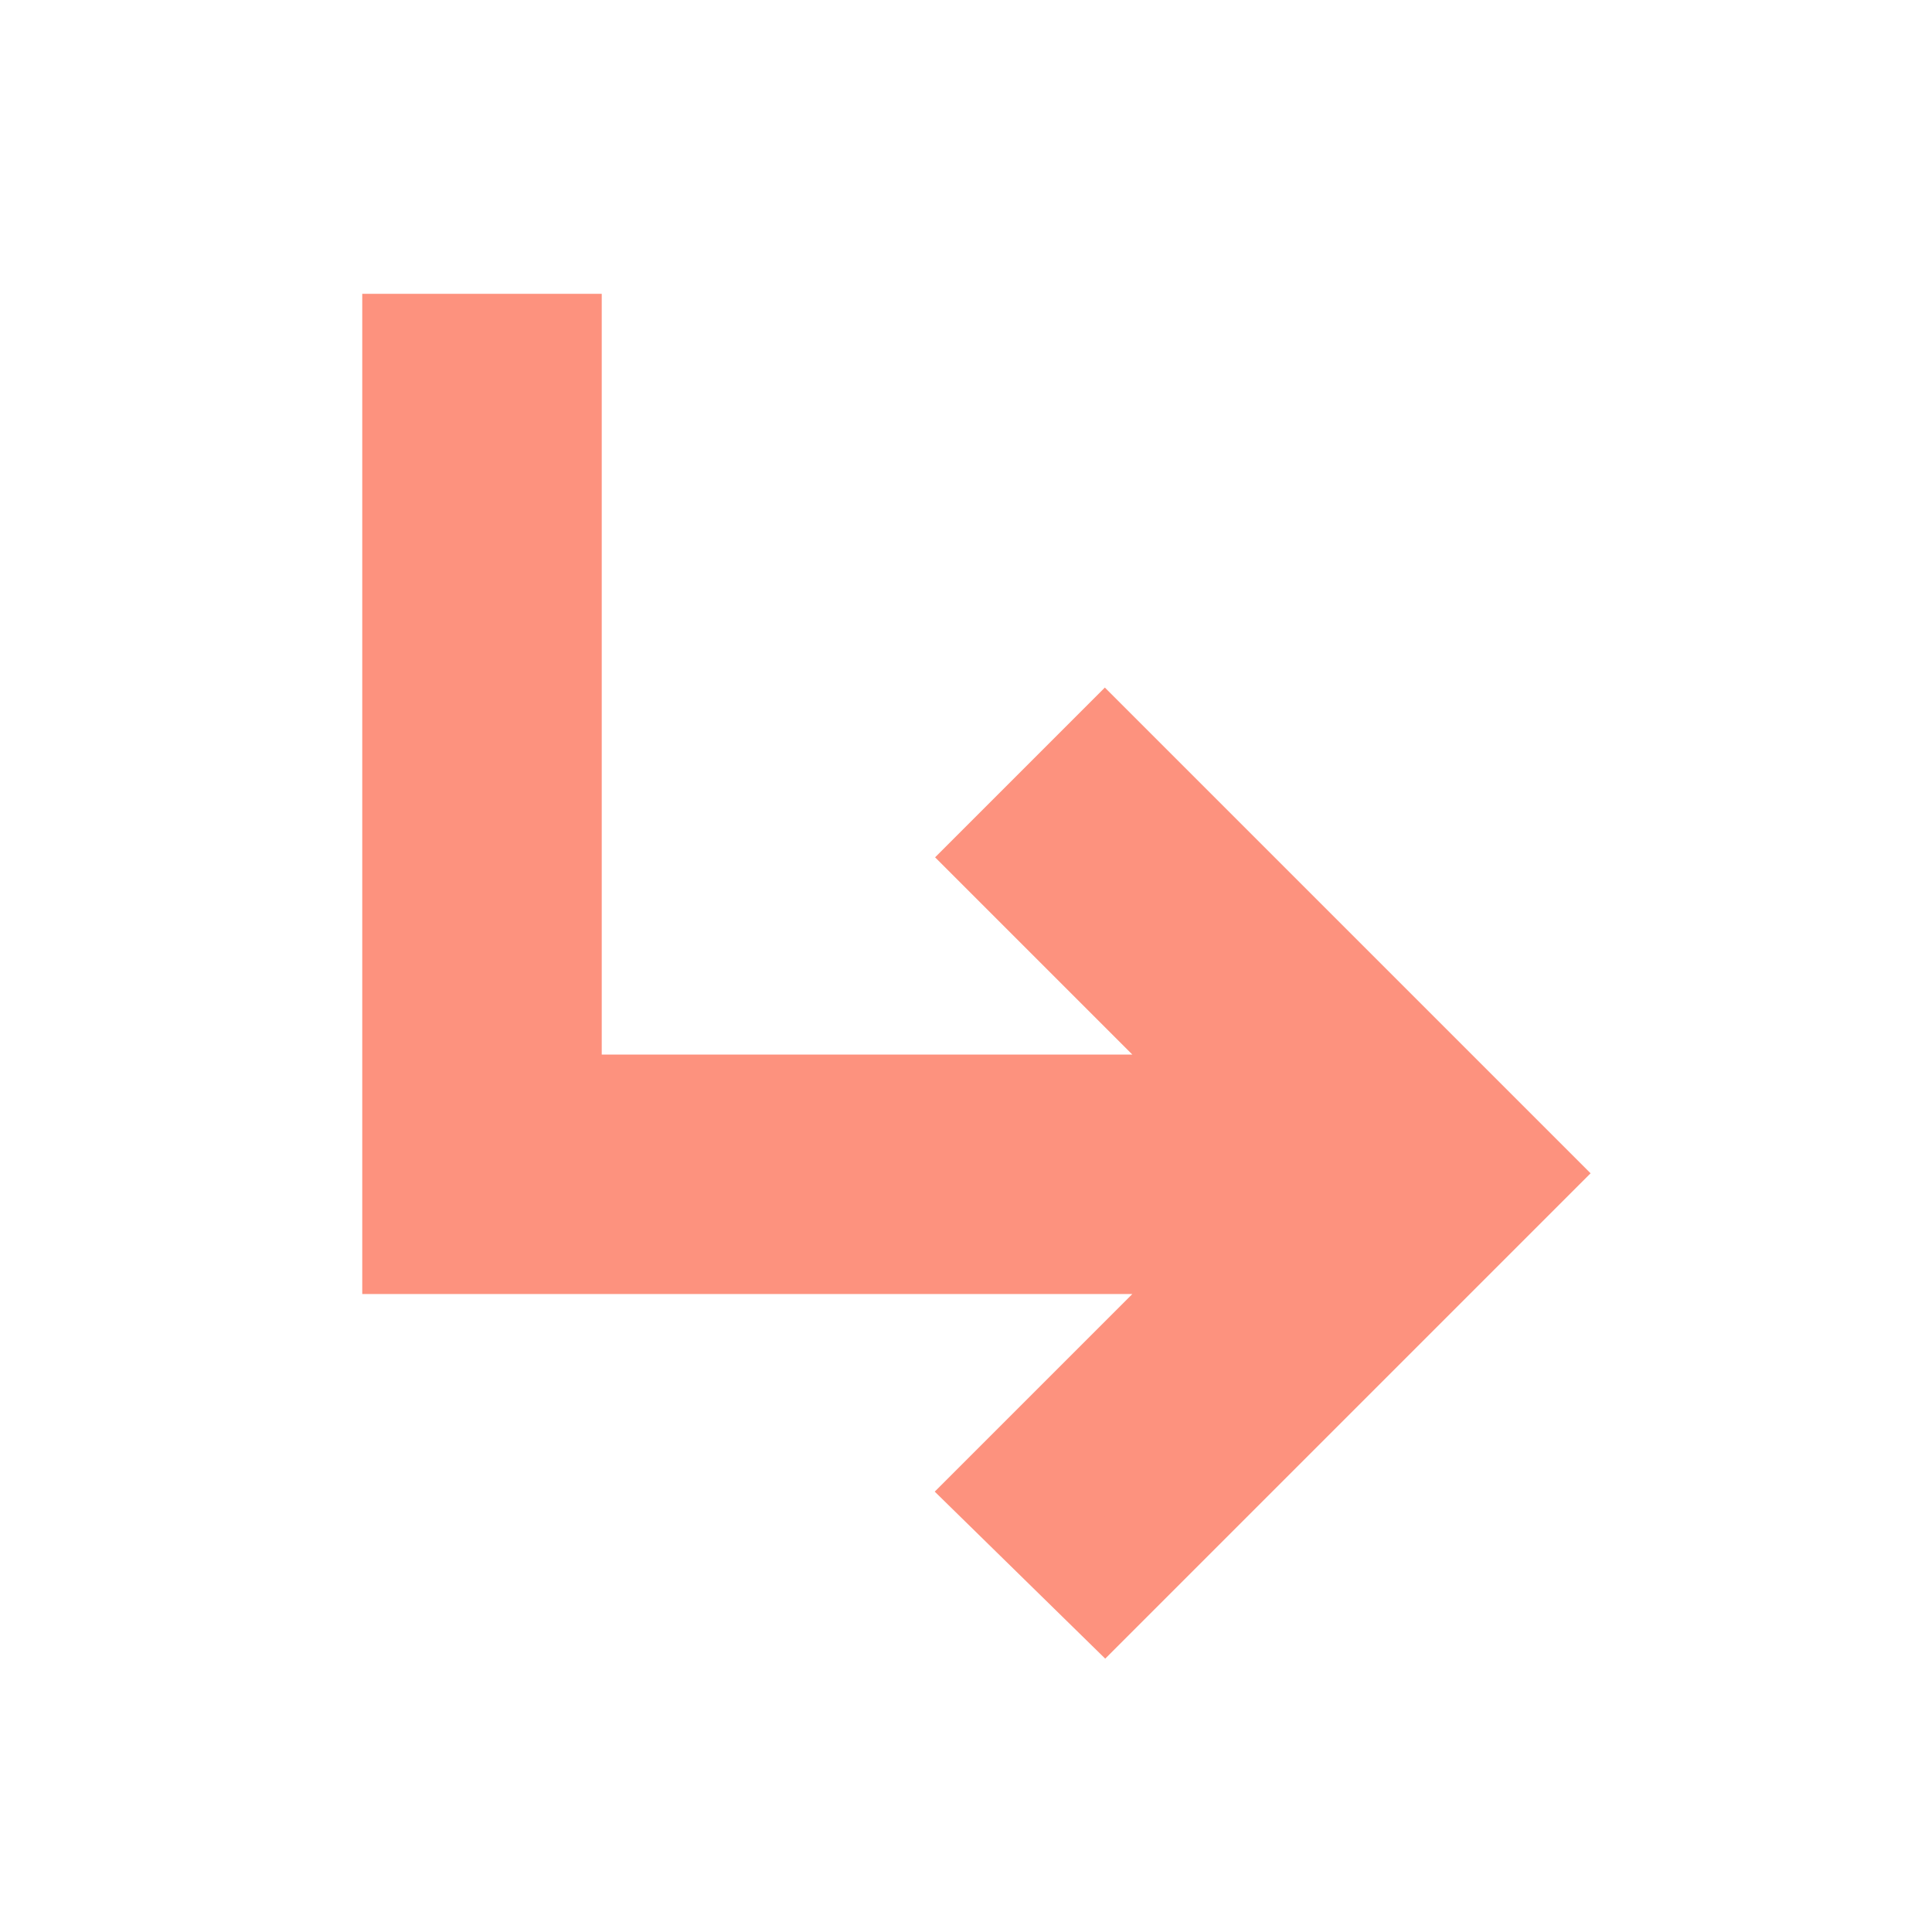
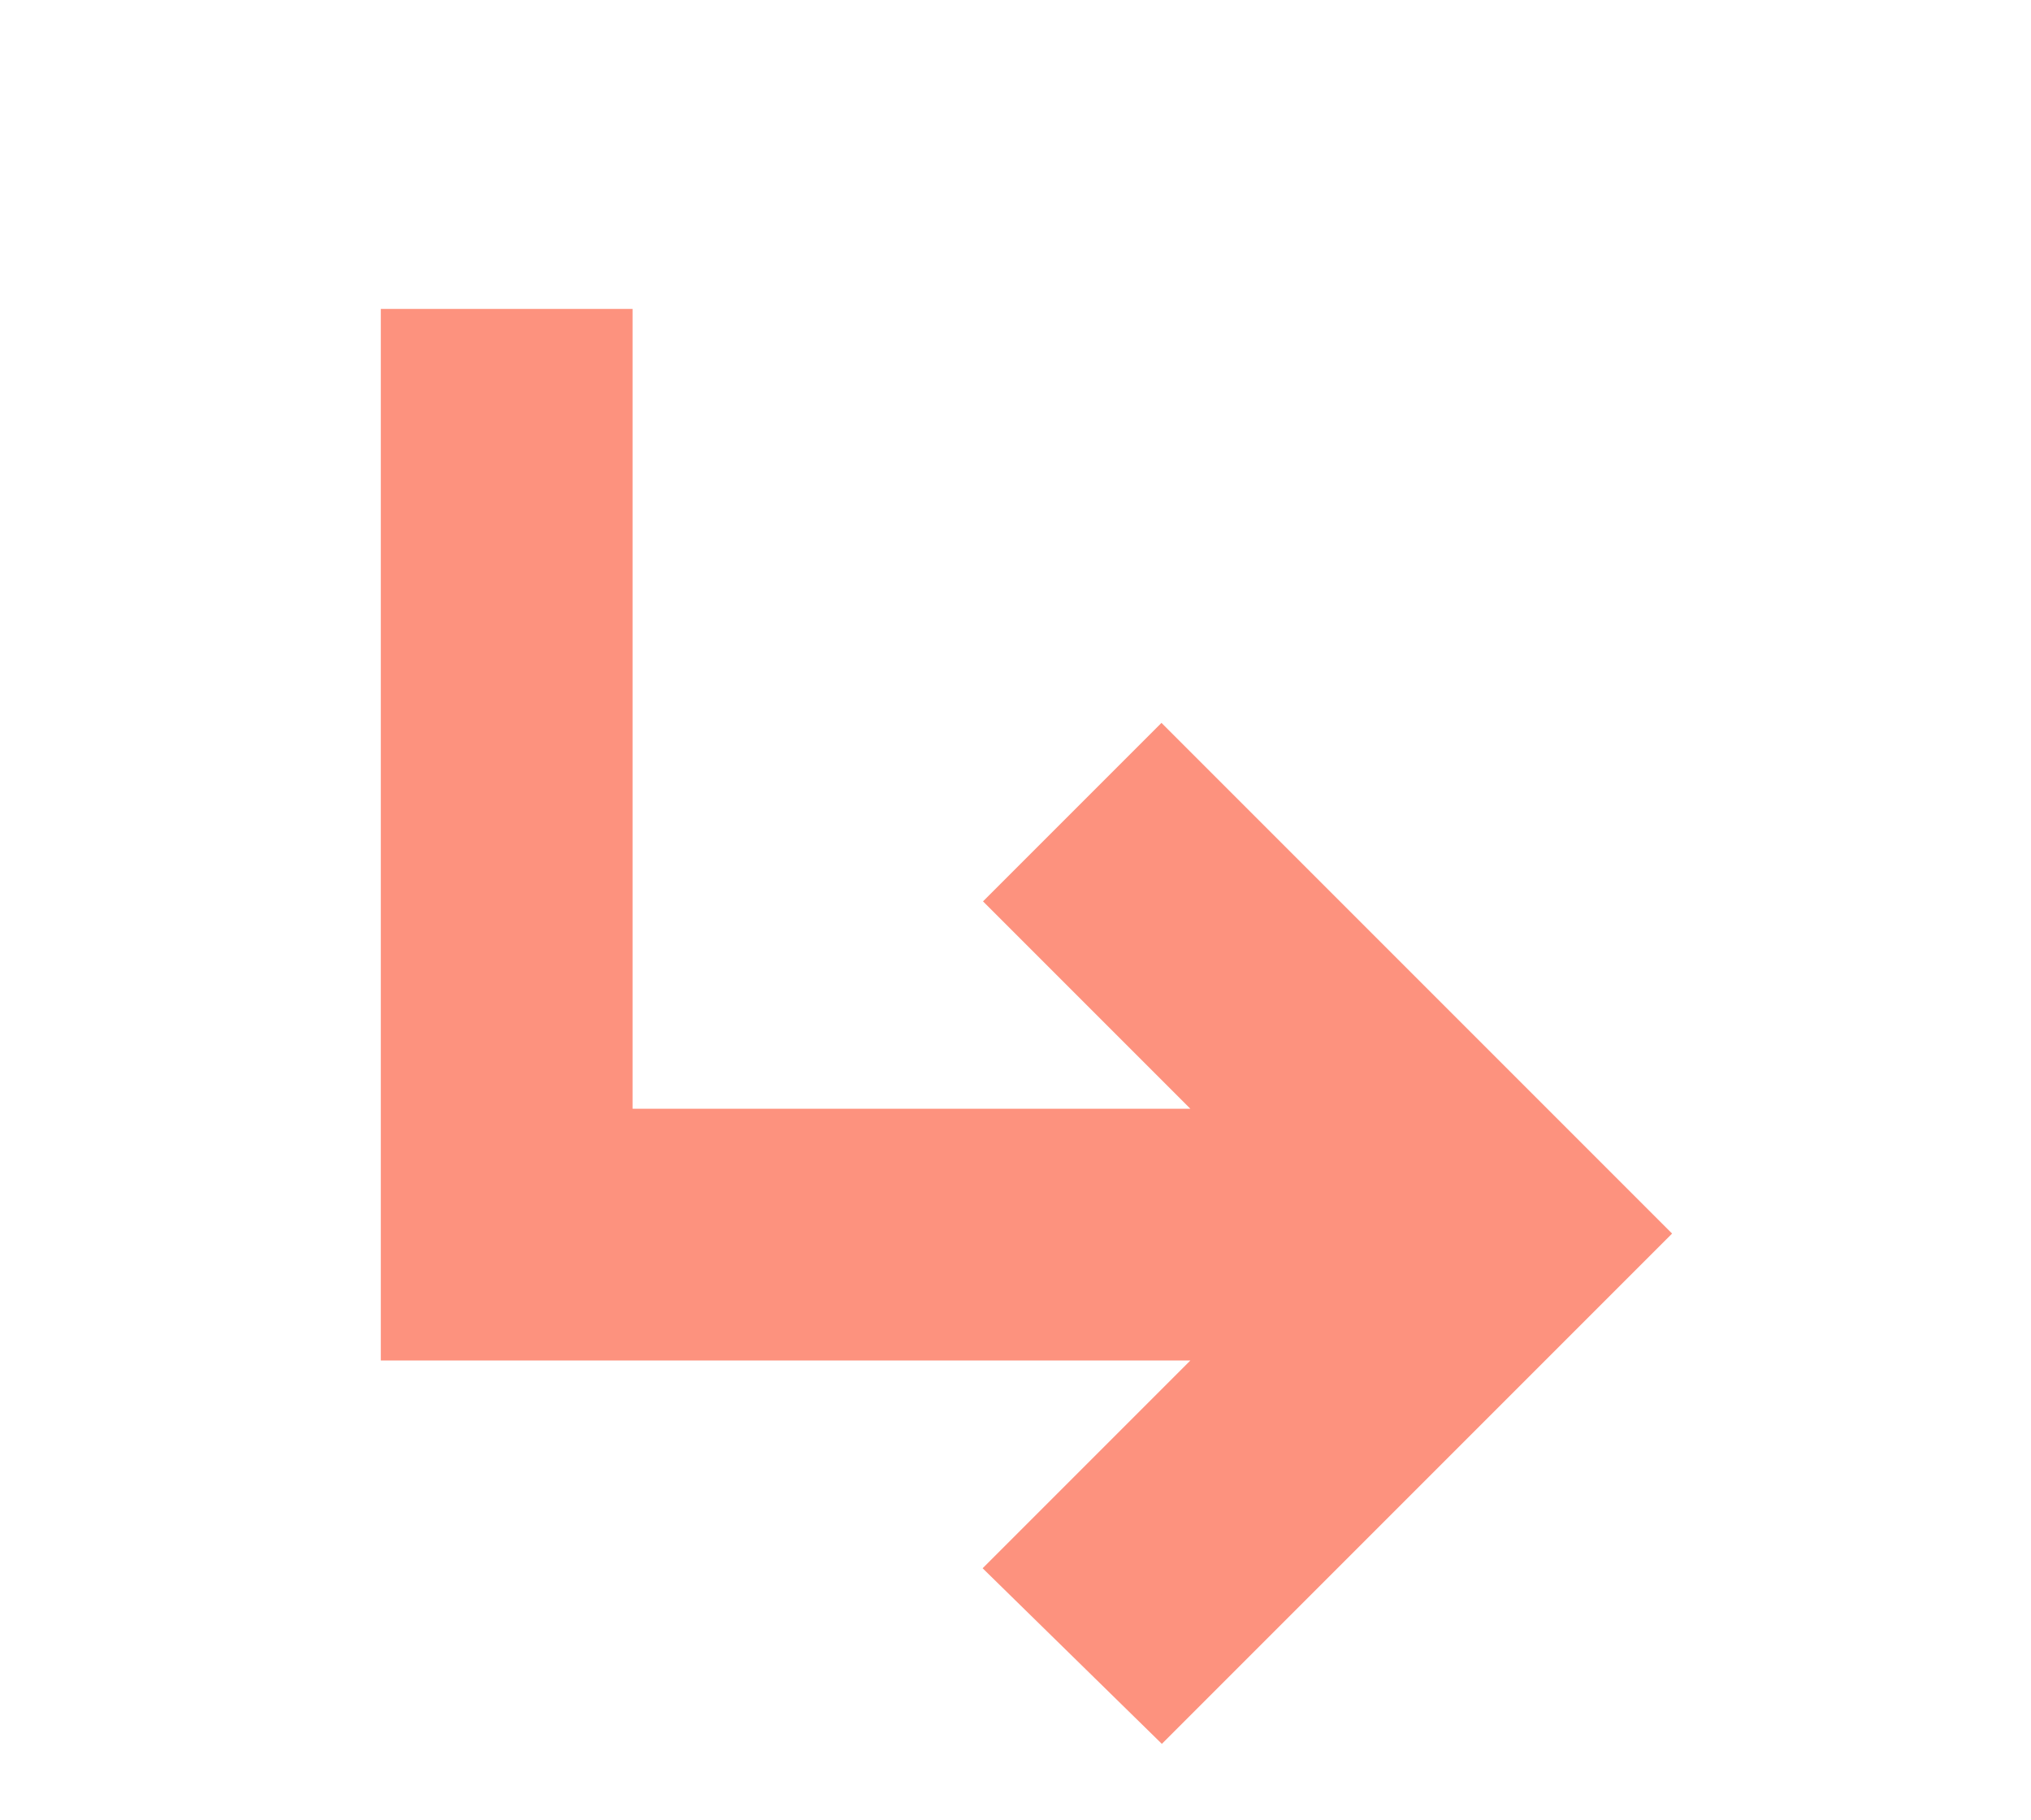
- <svg xmlns="http://www.w3.org/2000/svg" version="1.1" id="Layer_1" x="0px" y="0px" viewBox="0 0 96 96" style="enable-background:new 0 0 96 96;" xml:space="preserve">
+ <svg xmlns="http://www.w3.org/2000/svg" version="1.1" id="Layer_1" x="0px" y="0px" viewBox="0 0 96 86" style="enable-background:new 0 0 96 96;" xml:space="preserve">
  <style type="text/css">
	.st0{fill:#FD927E; stroke:#FD927E; stroke-width: 5; }
</style>
  <g id="XMLID_2_">
    <polygon id="XMLID_4_" class="st0" points="75.5,58.3 54.9,78.9 50,74.1 62.3,61.8 20.5,61.8 20.5,17.1 27.4,17.1 27.4,54.9    62.3,54.9 50,42.6 54.9,37.7  " />
  </g>
</svg>
